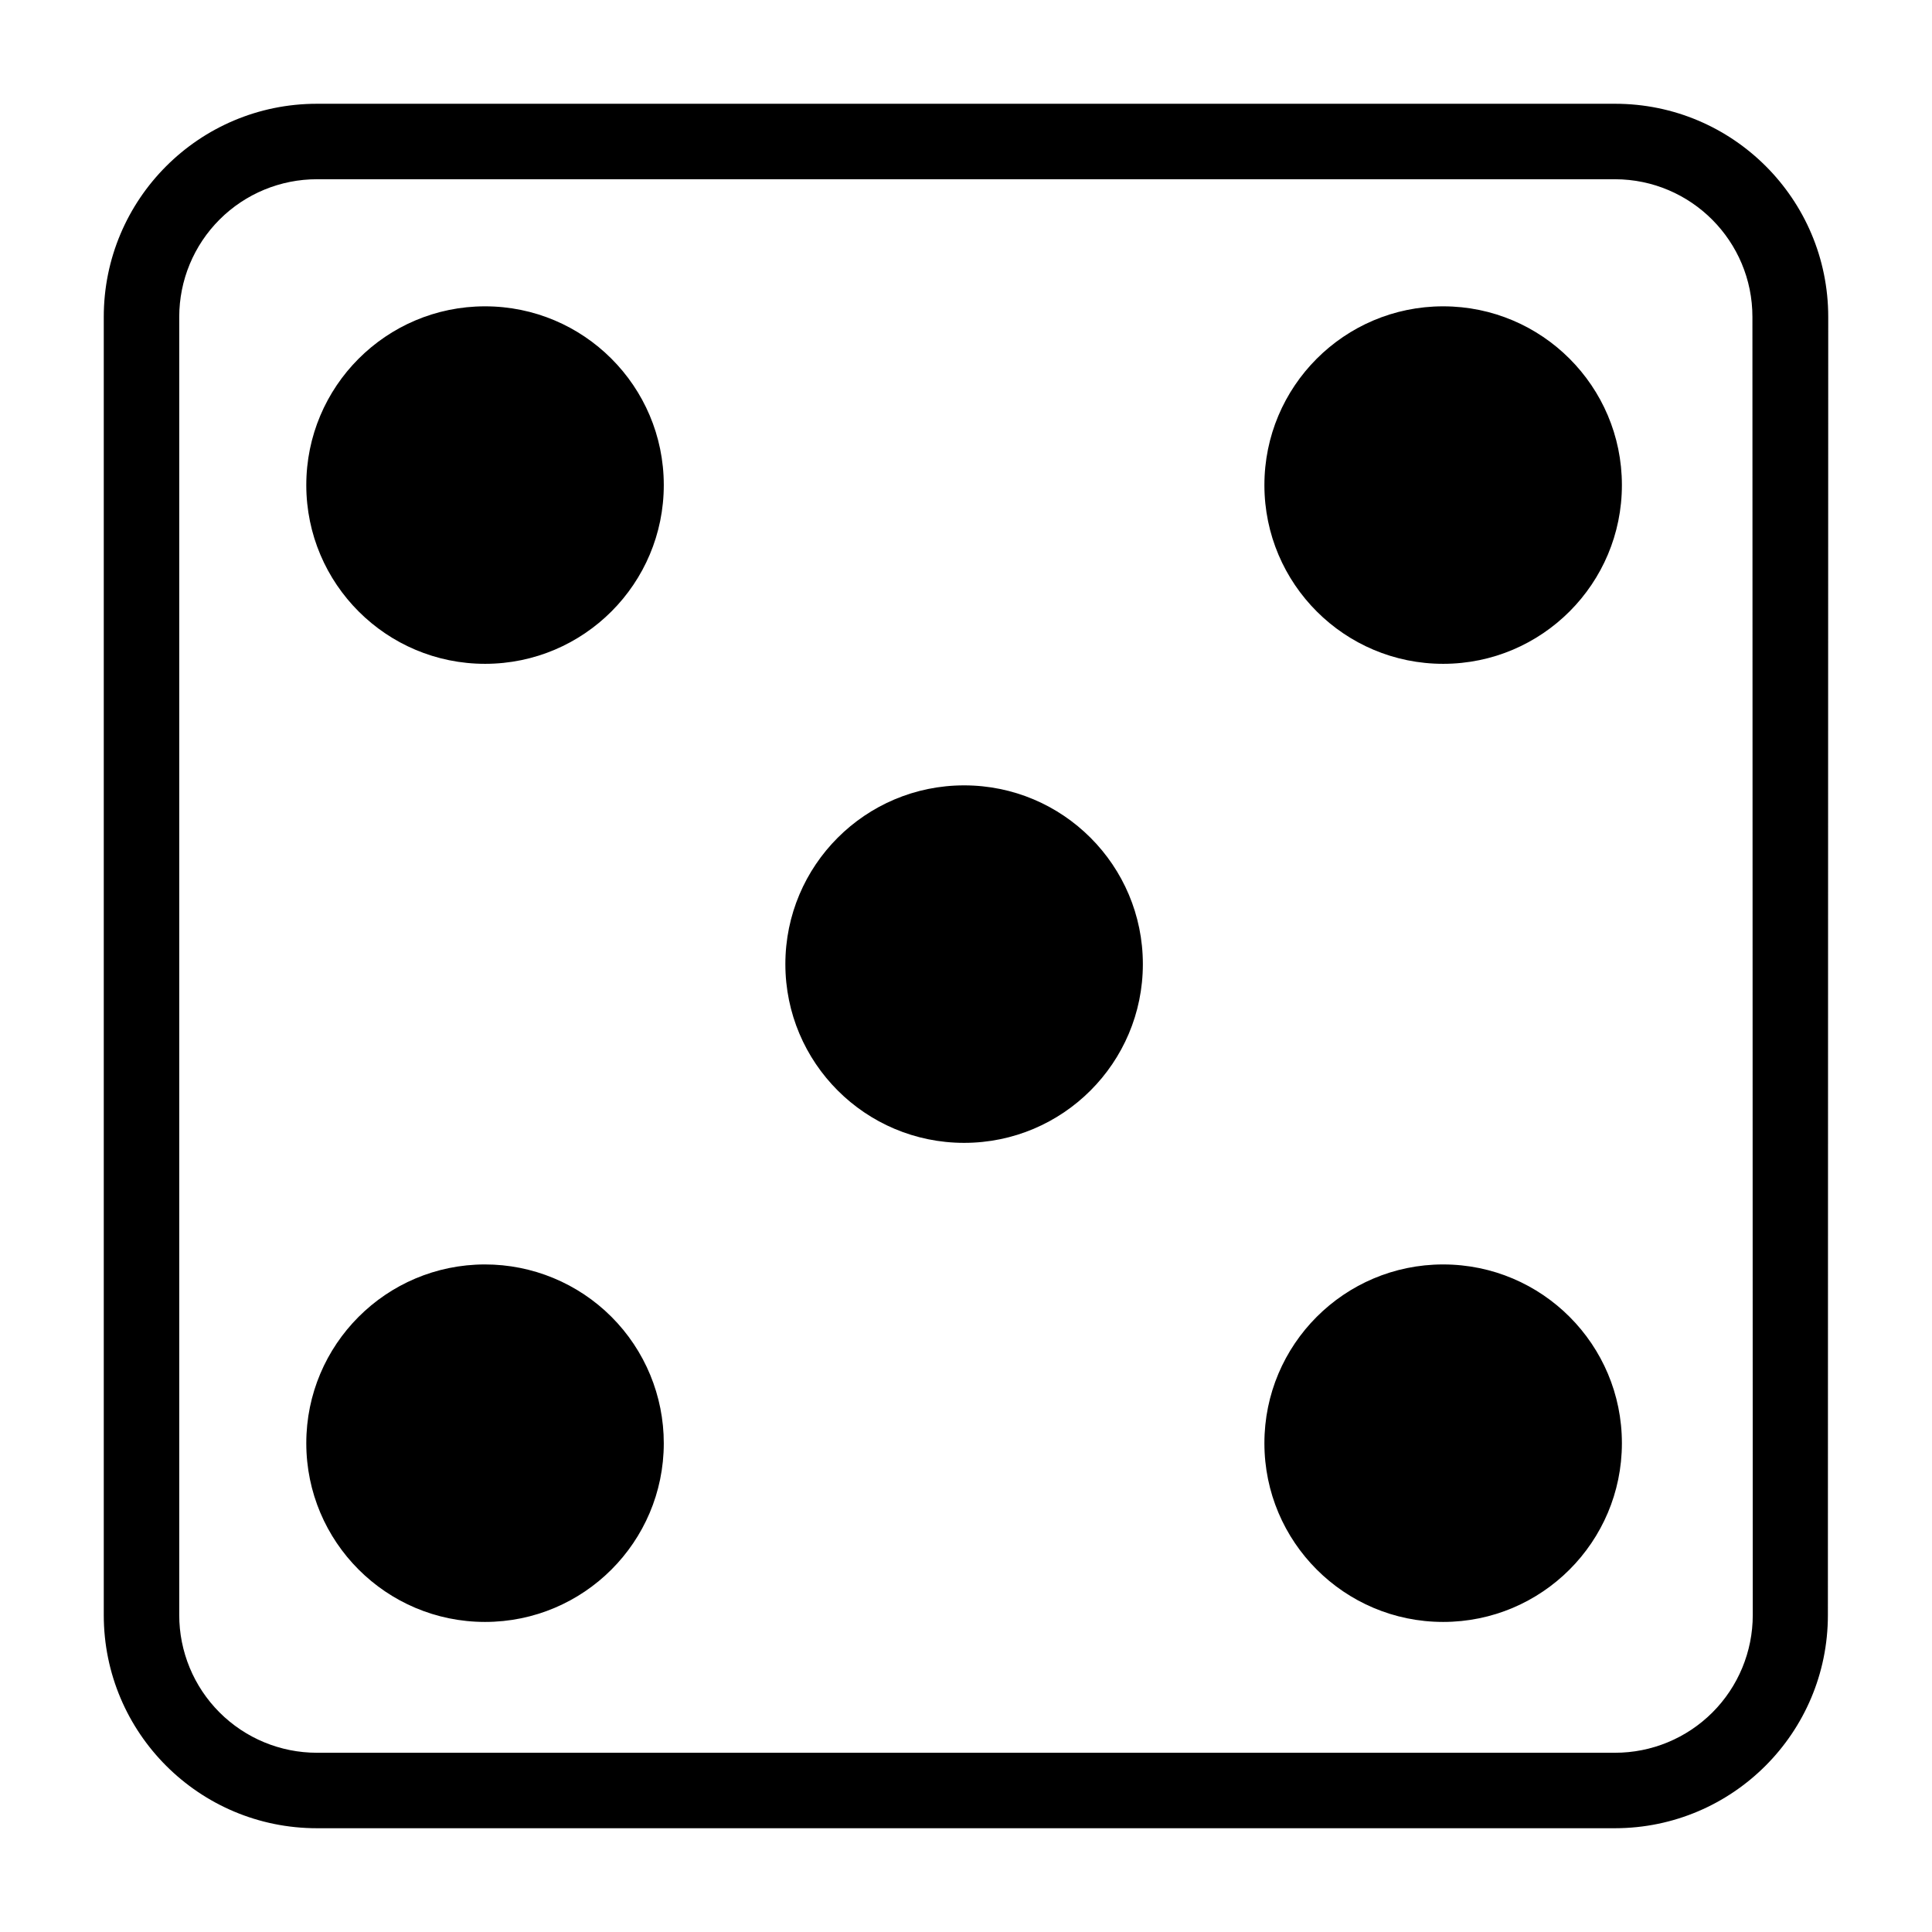
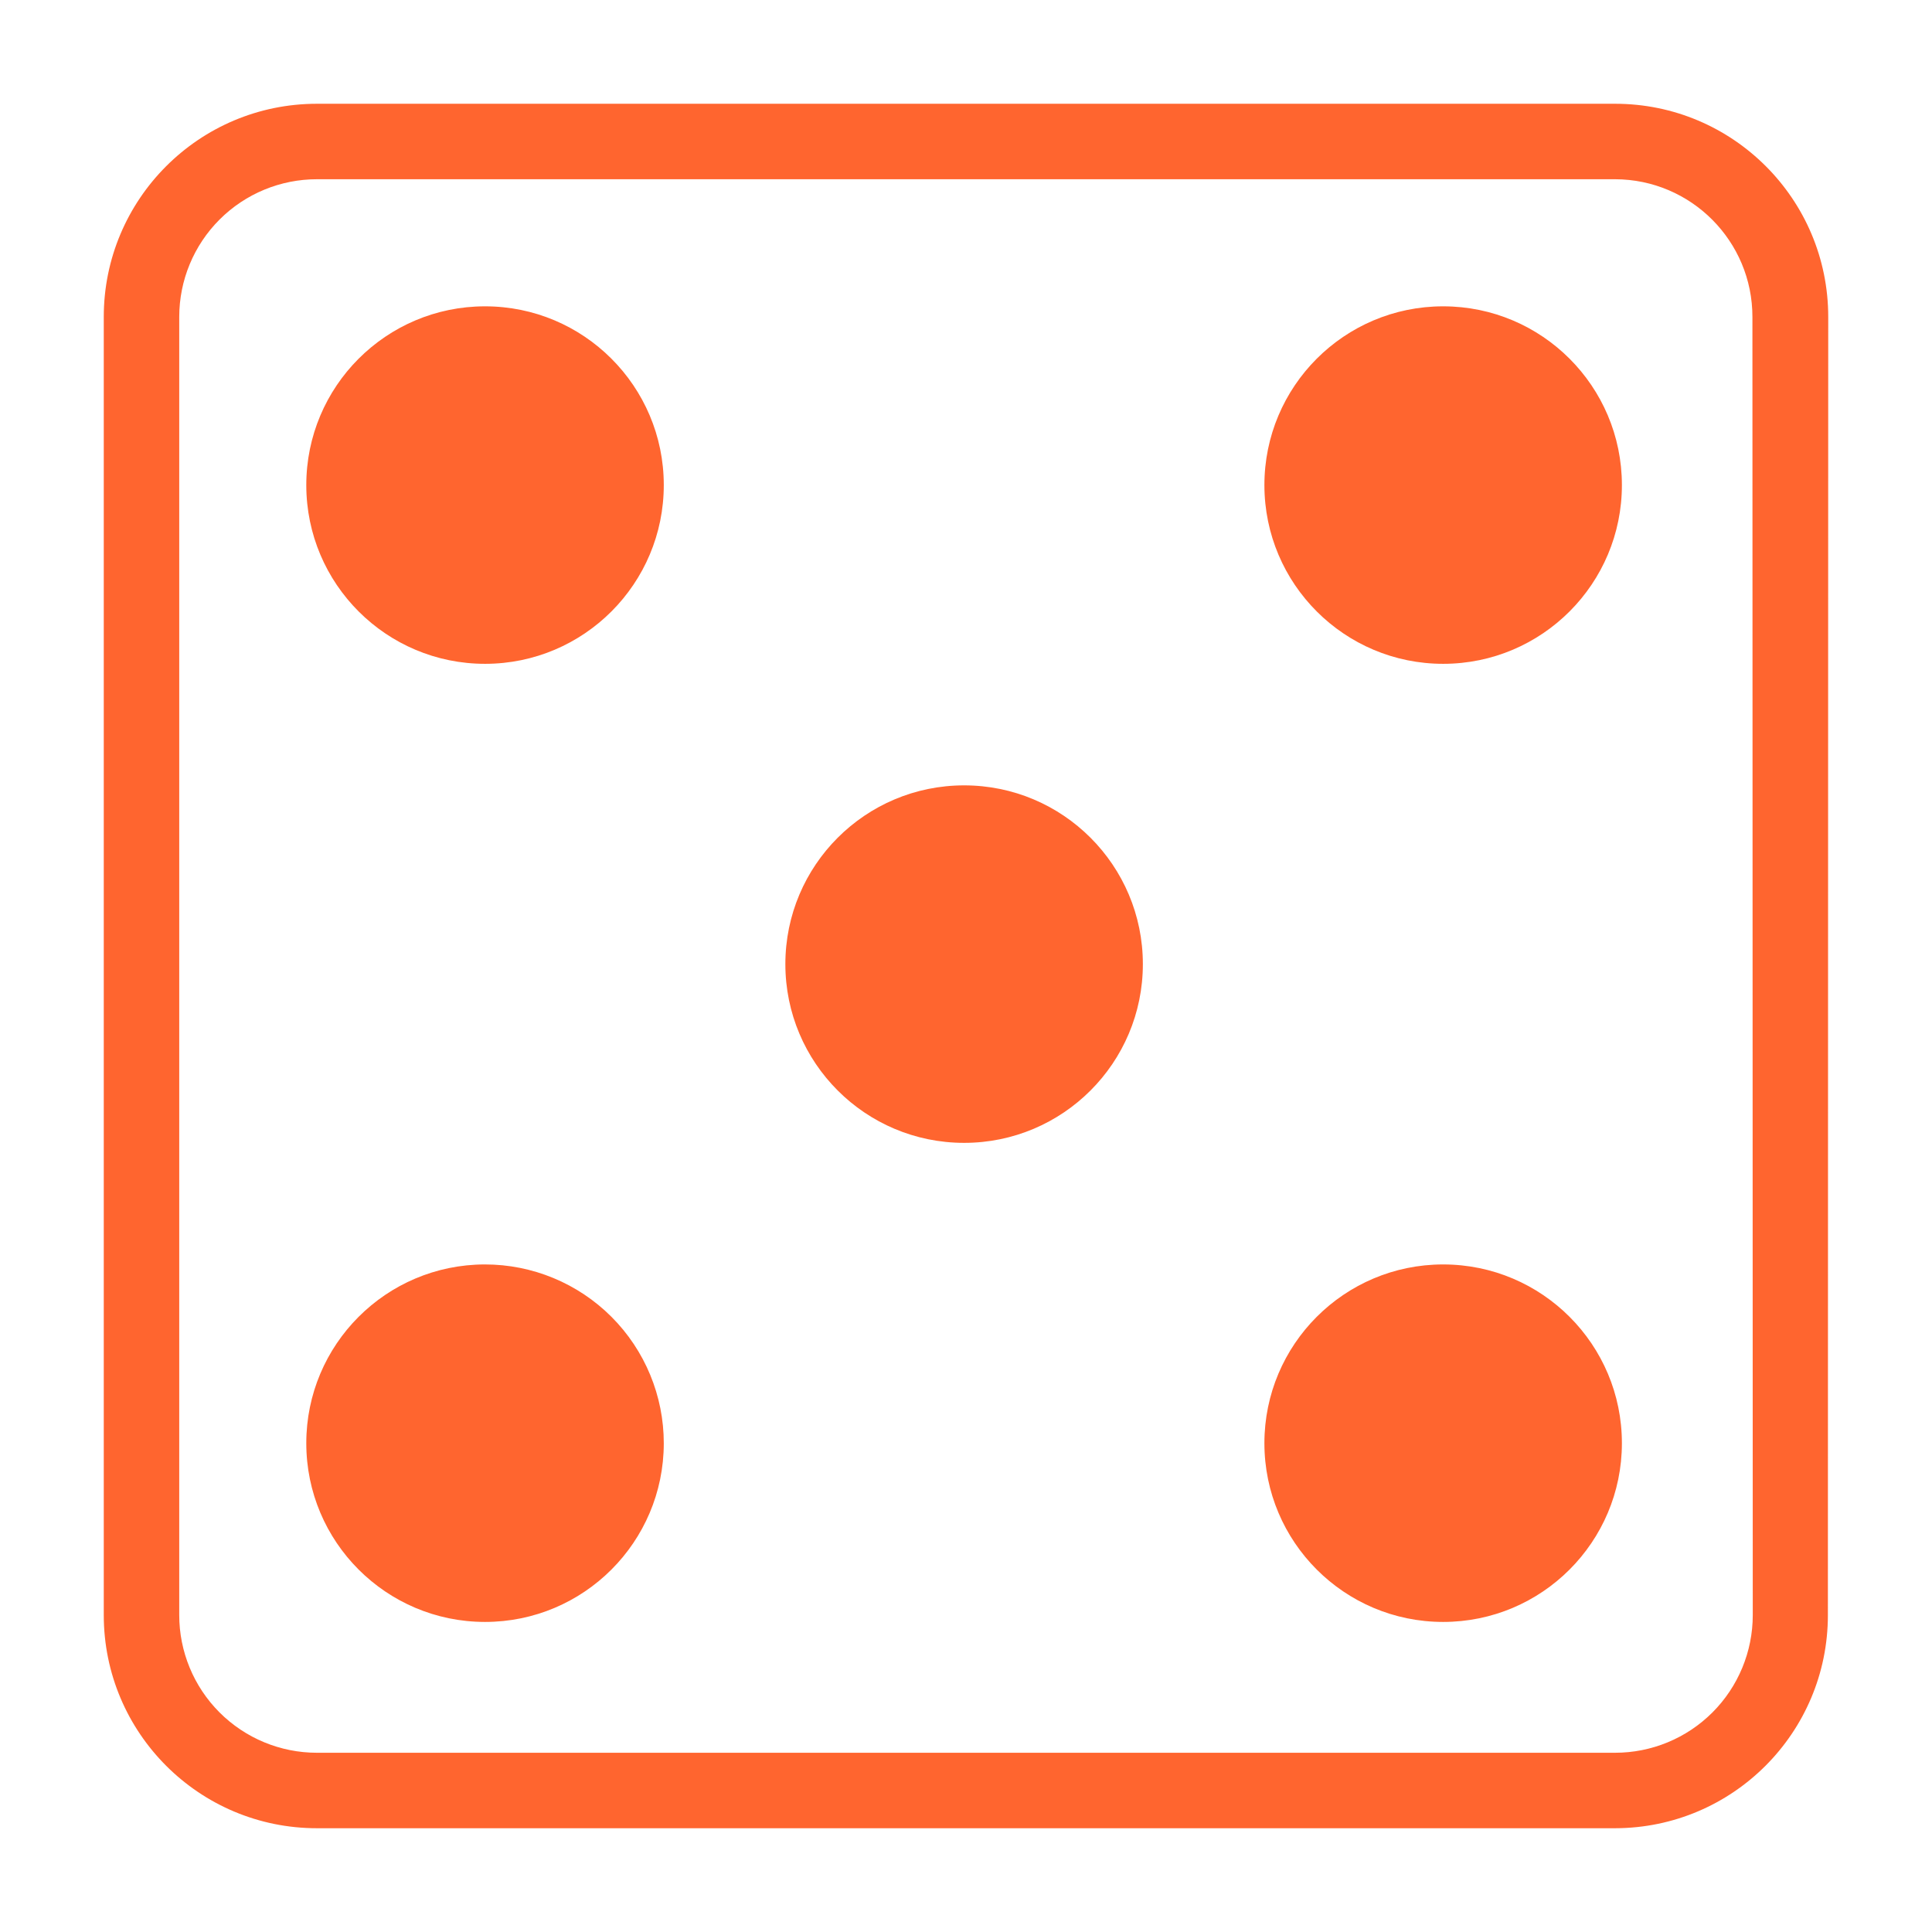
<svg xmlns="http://www.w3.org/2000/svg" width="512px" height="512px" viewBox="0 0 512 512">
-   <path fill="#000" d="M302.87 255.5a47.37 47.37 0 1 1-47.37-47.37 47.37 47.37 0 0 1 47.37 47.37zM128.5 81.18a47.37 47.37 0 1 0 47.41 47.32 47.37 47.37 0 0 0-47.41-47.32zm253.91 0a47.37 47.37 0 1 0 47.41 47.32 47.37 47.37 0 0 0-47.32-47.32zM128.5 335.09a47.37 47.37 0 1 0 47.41 47.41 47.37 47.37 0 0 0-47.41-47.41zm253.91 0a47.37 47.37 0 1 0 47.41 47.41 47.37 47.37 0 0 0-47.32-47.41zm102 92.93a56.48 56.48 0 0 1-56.39 56.48h-344a56.48 56.48 0 0 1-56.52-56.48v-344A56.48 56.48 0 0 1 83.98 27.5h344a56.48 56.48 0 0 1 56.52 56.48zm-20-344a36.48 36.48 0 0 0-36.39-36.52h-344A36.48 36.48 0 0 0 47.5 83.98v344a36.48 36.48 0 0 0 36.48 36.52h344a36.48 36.48 0 0 0 36.52-36.48z" class="cls-1" />
+   <path fill="#ff652f" d="M302.87 255.5a47.37 47.37 0 1 1-47.37-47.37 47.37 47.37 0 0 1 47.37 47.37zM128.5 81.18a47.37 47.37 0 1 0 47.41 47.32 47.37 47.37 0 0 0-47.41-47.32zm253.91 0a47.37 47.37 0 1 0 47.41 47.32 47.37 47.37 0 0 0-47.32-47.32zM128.5 335.09a47.37 47.37 0 1 0 47.41 47.41 47.37 47.37 0 0 0-47.41-47.41zm253.91 0a47.37 47.37 0 1 0 47.41 47.41 47.37 47.37 0 0 0-47.32-47.41zm102 92.93a56.48 56.48 0 0 1-56.39 56.48h-344a56.48 56.48 0 0 1-56.52-56.48v-344A56.48 56.48 0 0 1 83.98 27.5h344a56.48 56.48 0 0 1 56.52 56.48zm-20-344a36.48 36.48 0 0 0-36.39-36.52h-344A36.48 36.48 0 0 0 47.5 83.98v344a36.48 36.48 0 0 0 36.48 36.52h344a36.48 36.48 0 0 0 36.52-36.48z" class="cls-1" />
</svg>
